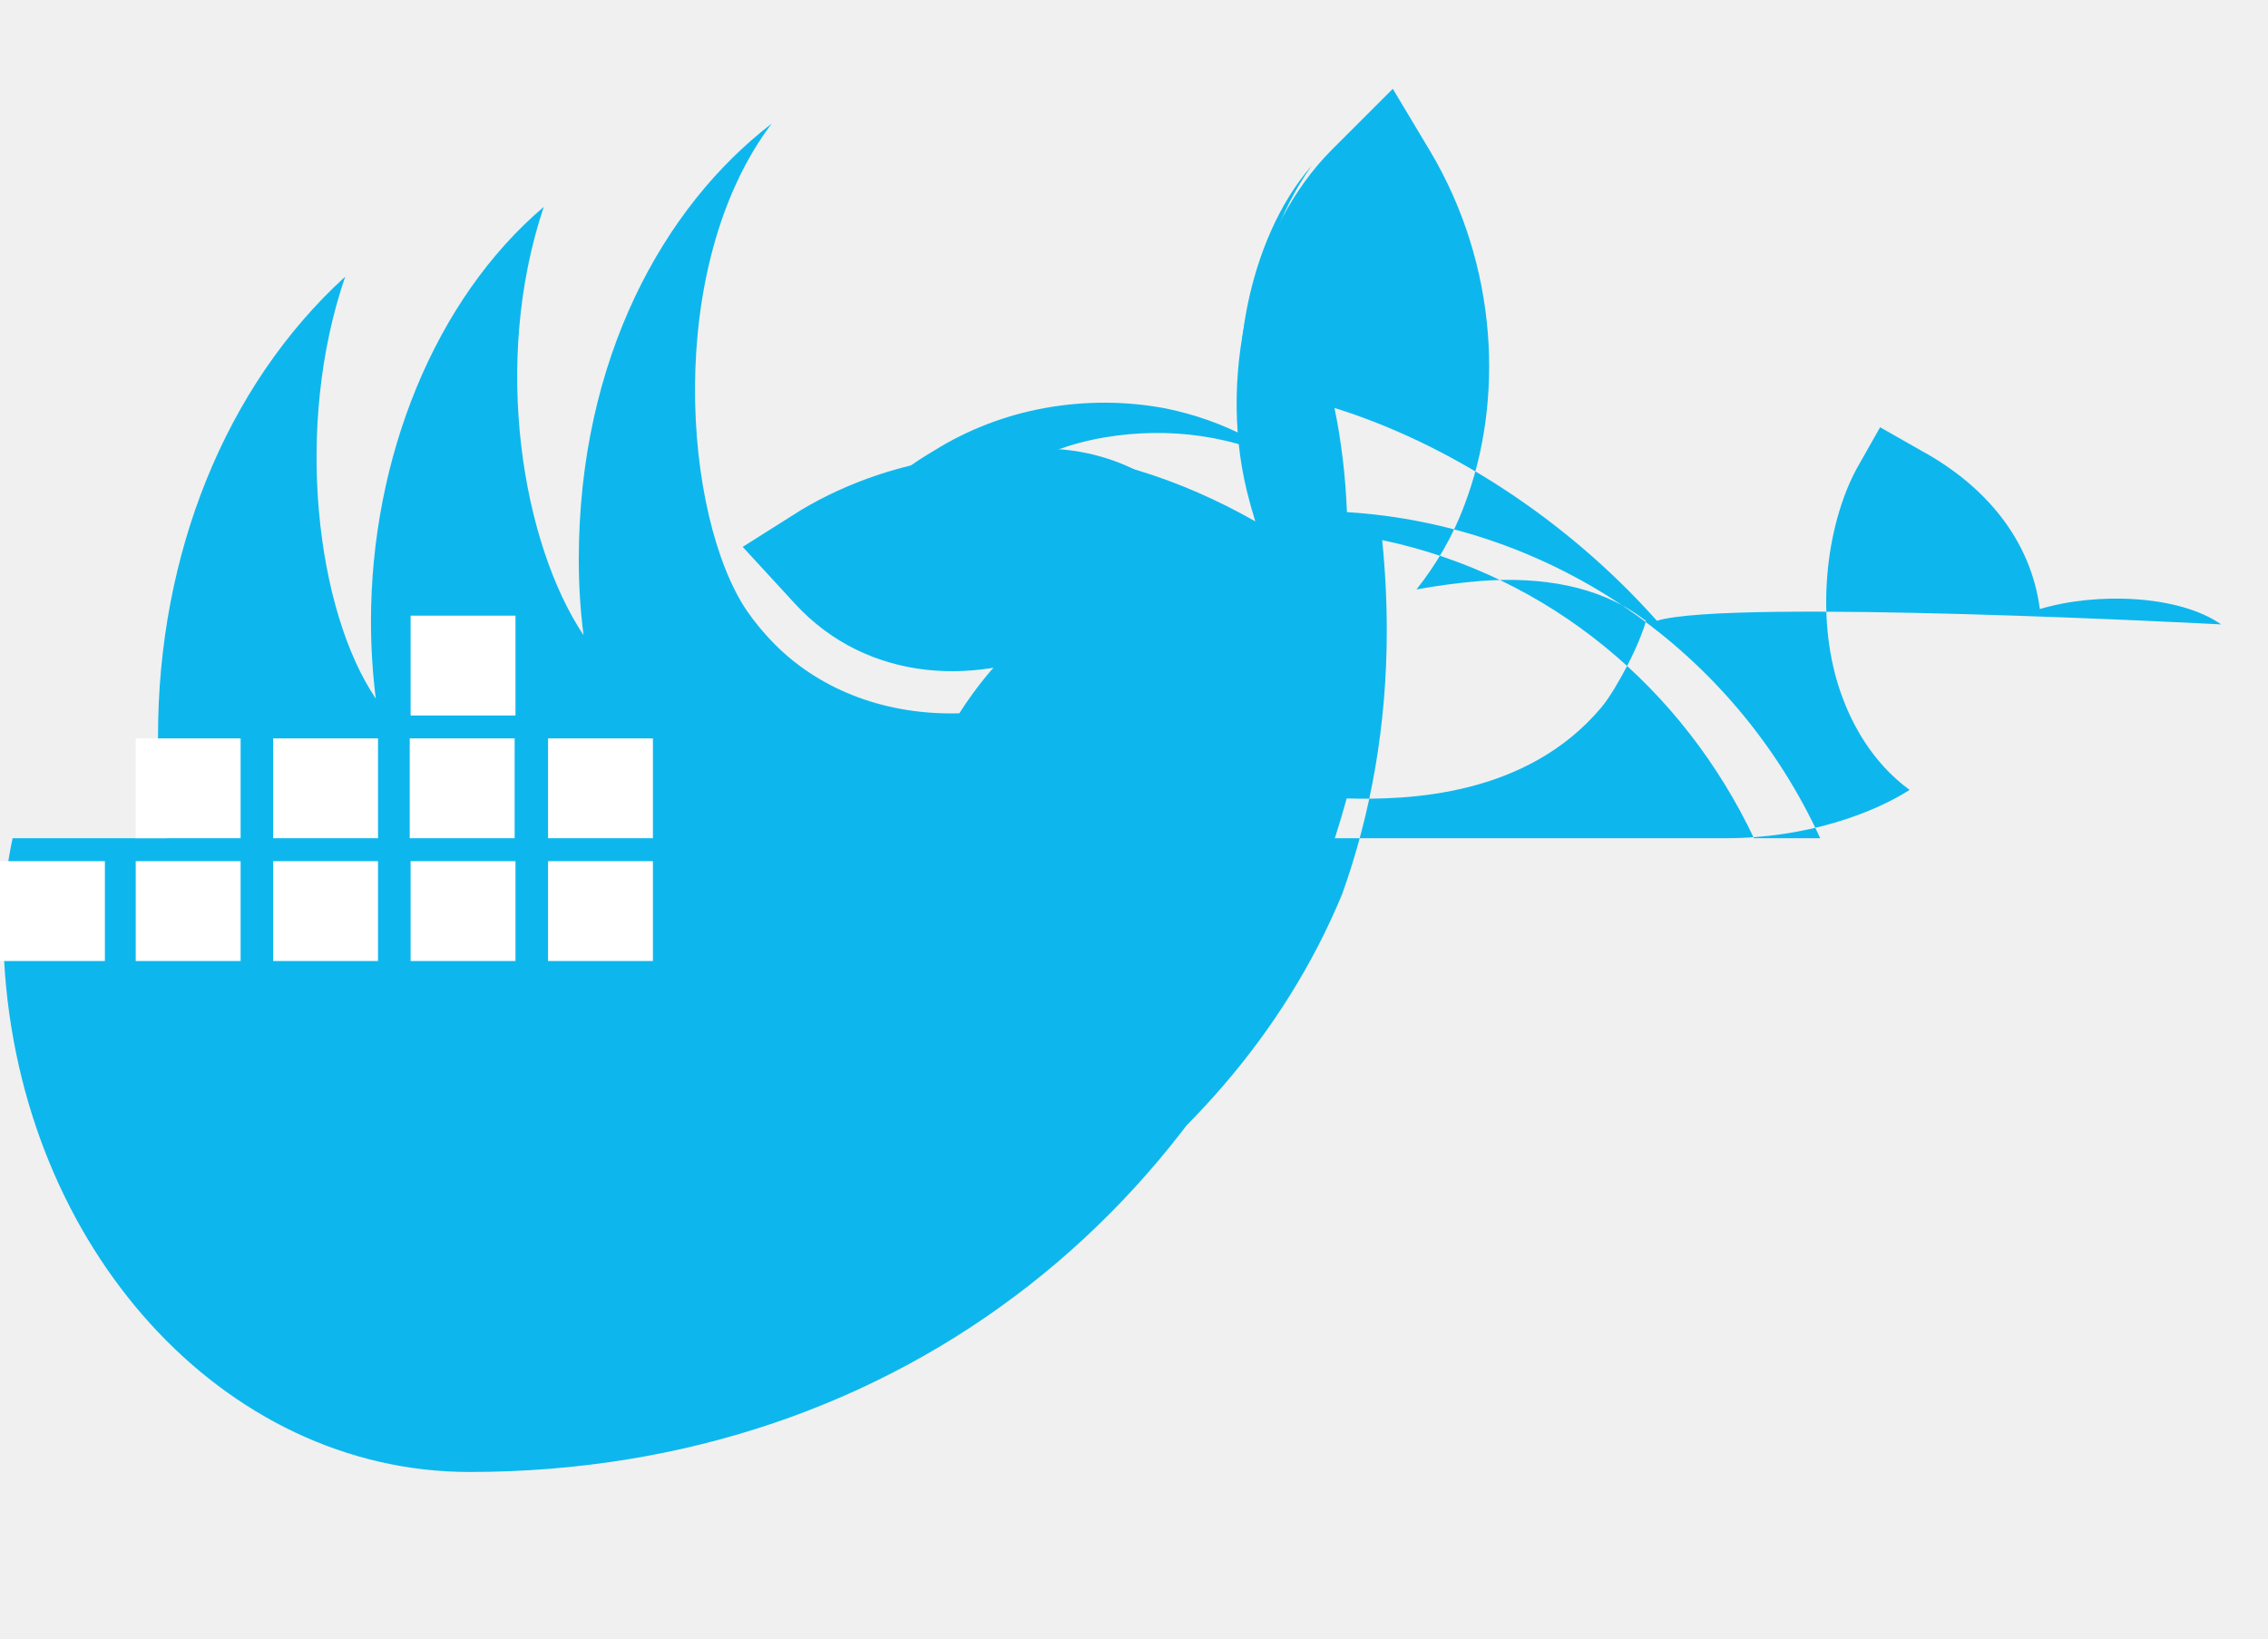
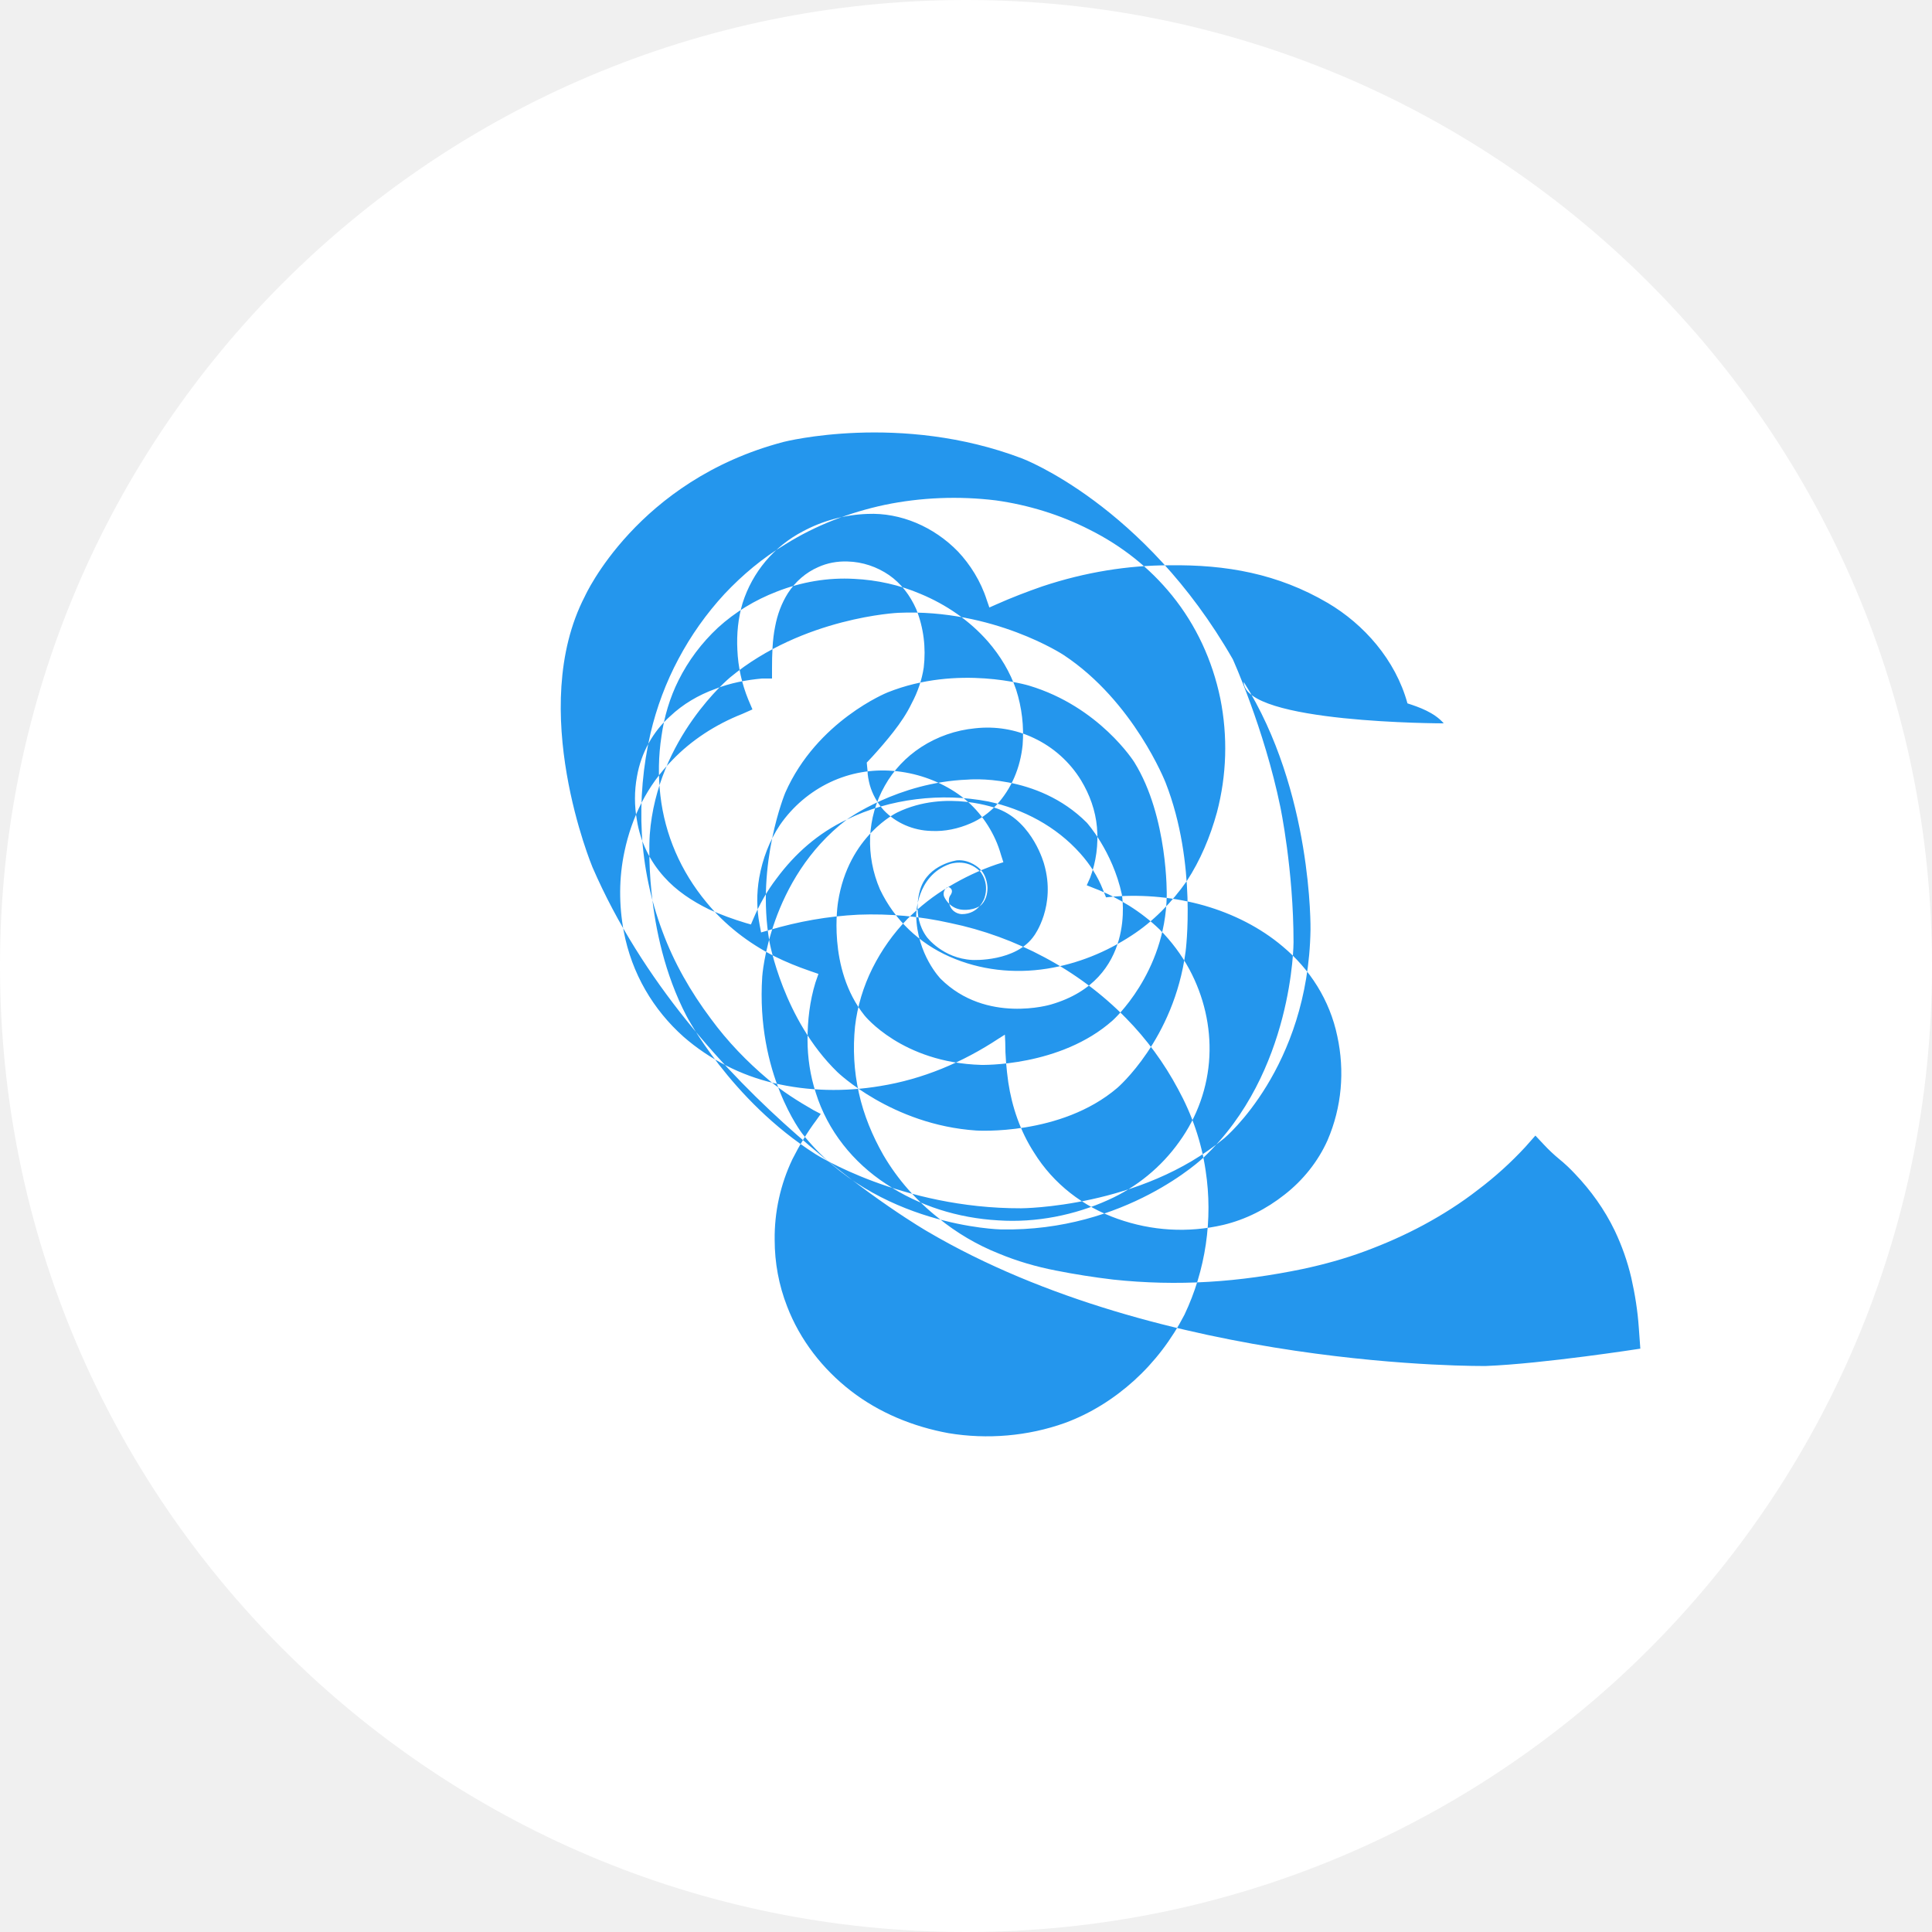
- <svg xmlns="http://www.w3.org/2000/svg" width="256px" height="185px" viewBox="0 0 256 185" version="1.1" preserveAspectRatio="xMidYMid">
-   <g>
-     <path d="M250.715,70.493 C245.95,67.16 236.635,66.835 230.244,68.762 C229.248,61.014 224.16,54.86 216.881,50.887 L212.219,48.235 L209.577,52.899 C206.077,59.369 204.757,70.092 207.931,78.644 C208.954,81.433 211.145,85.967 215.547,89.178 C211.48,91.78 203.975,94.632 194.755,94.632 L1.425,94.632 C0.466,99.037 0.173,103.669 0.467,108.494 C2.312,140.911 25.231,166.18 52.989,166.18 C101.903,166.18 139.494,135.364 152.01,90.14 C158.852,90.325 172.268,89.948 180.739,79.882 C181.258,79.259 181.726,78.542 182.19,77.795 L182.19,77.795 C183.471,75.662 184.693,73.325 185.563,70.847 L185.786,70.092 L185.071,69.578 C180.42,66.214 174.098,65.058 167.121,65.589 C164.764,65.777 162.338,66.104 159.887,66.545 L159.887,66.545 C162.13,63.717 164.026,60.487 165.327,56.934 C169.728,45.339 169.19,30.047 161.362,16.956 L157.212,10.027 L150.282,16.956 C141.787,25.48 137.306,41.417 140.75,55.482 C141.02,56.591 141.337,57.725 141.691,58.86 C137.558,56.505 133.022,54.482 128.316,53.069 C115.059,49.35 101.129,51.179 90.446,57.564 L83.832,61.739 L89.724,68.149 C97.919,77.076 110.584,77.64 120.749,72.569 C125.301,70.338 130.111,67.239 134.859,63.225 C134.42,63.281 133.977,63.336 133.538,63.401 C124.719,64.773 117.115,69.354 111.368,76.279 C110.252,77.633 109.224,79.055 108.282,80.528 C100.285,80.755 92.802,78.085 87.511,72.796 C86.323,71.608 85.253,70.326 84.31,68.967 C77.152,58.395 74.913,30.158 87.095,13.963 C74.913,23.321 65.329,40.495 65.329,63.187 C65.329,66.104 65.513,68.948 65.867,71.707 C59.025,61.459 55.447,41.023 61.377,23.359 C49.078,33.803 41.873,51.705 41.873,70.173 C41.873,73.134 42.065,76.044 42.419,78.871 C35.702,68.943 33.155,48.127 38.965,31.234 C25.386,43.621 17.836,62.673 17.836,83.074 C17.836,91.657 19.317,99.865 22.011,107.451 C21.2,107.469 20.39,107.499 19.572,107.499 C8.912,107.499 0.969,101.073 0.969,101.073 C0.969,101.073 10.2,143.507 51.584,153.559 C61.224,156.205 70.364,156.617 78.559,155.54 C104.222,151.856 138.209,133.171 151.518,100.882 C154.766,91.79 156.533,81.784 156.533,71.191 C156.533,67.733 156.35,64.328 156.014,60.974 C174.994,64.979 189.994,77.795 197.978,94.632 L205.456,94.632 C195.806,73.556 175.344,59.259 152.035,57.817 C151.875,53.768 151.413,49.835 150.629,46.056 C163.094,49.941 176.491,58.257 187.023,70.082 C195.214,67.548 250.715,70.493 250.715,70.493" fill="#0db7ed" />
-     <path d="M94.575,60.179 C95.462,59.023 96.424,57.949 97.472,56.934 C97.602,56.808 97.737,56.682 97.871,56.559 L97.871,56.559 C99.116,55.373 100.459,54.25 101.899,53.208 C103.011,52.38 104.179,51.608 105.385,50.903 C109.224,48.505 113.49,46.861 117.985,46.056 C122.481,45.245 127.154,45.26 131.64,46.123 C134.859,46.787 137.922,47.864 140.75,49.347 C138.661,41.763 140.62,27.243 148.059,18.699 C140.307,29.619 140.775,42.501 146.008,52.621 C139.494,49.165 131.948,48.145 124.644,49.387 C117.346,50.625 110.659,54.473 105.385,60.179 C105.064,60.536 94.575,60.179 94.575,60.179" fill="#0db7ed" />
-     <path d="M110.594,67.249 C113.657,63.582 117.777,60.93 122.208,59.556 C126.66,58.185 131.405,58.114 135.874,59.351 C131.103,53.165 123.385,50.066 115.762,50.742 C108.129,51.403 101.17,55.843 97.353,62.304 C97.353,62.304 107.531,70.942 110.594,67.249" fill="#0db7ed" />
-     <path d="M61.861,108.494 L73.697,108.494 L73.697,97.224 L61.861,97.224 L61.861,108.494 L61.861,108.494 Z M46.347,108.494 L58.185,108.494 L58.185,97.224 L46.347,97.224 L46.347,108.494 L46.347,108.494 Z M30.833,108.494 L42.669,108.494 L42.669,97.224 L30.833,97.224 L30.833,108.494 L30.833,108.494 Z M15.319,108.494 L27.158,108.494 L27.158,97.224 L15.319,97.224 L15.319,108.494 L15.319,108.494 Z M0,108.494 L11.84,108.494 L11.84,97.224 L0,97.224 L0,108.494 L0,108.494 Z M30.833,94.632 L42.669,94.632 L42.669,83.361 L30.833,83.361 L30.833,94.632 L30.833,94.632 Z M15.319,94.632 L27.158,94.632 L27.158,83.361 L15.319,83.361 L15.319,94.632 L15.319,94.632 Z M46.249,94.632 L58.09,94.632 L58.09,83.361 L46.249,83.361 L46.249,94.632 L46.249,94.632 Z M61.861,94.632 L73.697,94.632 L73.697,83.361 L61.861,83.361 L61.861,94.632 L61.861,94.632 Z M46.347,80.776 L58.185,80.776 L58.185,69.505 L46.347,69.505 L46.347,80.776 L46.347,80.776 Z" fill="#FFFFFF" />
-   </g>
+ <svg xmlns="http://www.w3.org/2000/svg" width="32" height="32" viewBox="0 0 32 32" fill="none">
+   <path fill-rule="evenodd" clip-rule="evenodd" d="M16 32C24.837 32 32 24.837 32 16C32 7.163 24.837 0 16 0C7.163 0 0 7.163 0 16C0 24.837 7.163 32 16 32Z" fill="white" />
+   <path fill-rule="evenodd" clip-rule="evenodd" d="M23.913 11.981C23.756 11.8 23.506 11.713 23.312 11.65C23.113 10.925 22.587 10.338 21.994 9.988C21.163 9.5 20.306 9.35 19.369 9.363C18.688 9.363 17.975 9.475 17.262 9.713C17.012 9.8 16.75 9.9 16.5 10.012L16.387 10.062L16.344 9.938C16.244 9.625 16.069 9.35 15.869 9.137C15.469 8.725 14.919 8.488 14.369 8.512C13.994 8.525 13.625 8.625 13.3 8.8C12.819 9.05 12.463 9.475 12.3 9.988C12.225 10.238 12.2 10.5 12.213 10.762C12.225 11.05 12.287 11.325 12.394 11.588L12.463 11.75L12.294 11.825C11.85 12 11.45 12.262 11.137 12.588C10.719 13.012 10.463 13.537 10.344 14.1C10.25 14.537 10.25 14.988 10.331 15.425C10.463 16.125 10.819 16.725 11.325 17.175C11.756 17.55 12.275 17.812 12.812 17.938C13.387 18.075 13.994 18.087 14.581 17.988C15.281 17.875 15.938 17.6 16.544 17.2L16.644 17.137L16.65 17.262C16.65 17.488 16.669 17.7 16.7 17.925C16.762 18.337 16.9 18.738 17.125 19.087C17.45 19.613 17.944 19.988 18.512 20.188C19.075 20.387 19.675 20.425 20.262 20.288C20.631 20.2 20.975 20.025 21.275 19.788C21.581 19.55 21.831 19.238 21.988 18.887C22.225 18.337 22.275 17.738 22.15 17.163C22.025 16.562 21.694 16.05 21.244 15.675C20.875 15.363 20.425 15.137 19.95 15C19.469 14.863 18.956 14.812 18.45 14.85L18.319 14.863L18.269 14.738C18.181 14.512 18.05 14.312 17.894 14.137C17.494 13.688 16.95 13.4 16.369 13.275C15.975 13.2 15.575 13.188 15.175 13.238C14.775 13.287 14.381 13.4 14.025 13.575C13.55 13.8 13.169 14.137 12.863 14.55C12.7 14.762 12.575 14.988 12.475 15.225L12.438 15.312L12.35 15.287C12.144 15.225 11.938 15.15 11.744 15.062C11.463 14.925 11.2 14.75 11 14.525C10.762 14.262 10.606 13.938 10.55 13.588C10.506 13.35 10.506 13.1 10.55 12.863C10.619 12.463 10.819 12.113 11.1 11.863C11.312 11.662 11.569 11.512 11.844 11.412C12.094 11.312 12.363 11.262 12.625 11.238H12.787V11.075C12.787 10.838 12.794 10.594 12.838 10.381C12.875 10.181 12.944 9.994 13.05 9.825C13.175 9.631 13.35 9.481 13.55 9.394C13.7 9.325 13.869 9.294 14.037 9.3C14.287 9.306 14.525 9.388 14.725 9.525C14.925 9.663 15.075 9.863 15.175 10.088C15.3 10.4 15.338 10.731 15.3 11.056C15.269 11.263 15.2 11.463 15.1 11.65C15.019 11.819 14.912 11.975 14.8 12.119C14.688 12.263 14.569 12.4 14.45 12.531L14.356 12.631L14.369 12.763C14.369 12.844 14.387 12.925 14.406 13C14.45 13.156 14.531 13.3 14.637 13.419C14.838 13.631 15.125 13.756 15.425 13.763C15.65 13.775 15.875 13.725 16.075 13.638C16.238 13.569 16.381 13.463 16.5 13.338C16.756 13.063 16.9 12.713 16.938 12.338C16.962 12.031 16.925 11.719 16.831 11.425C16.731 11.131 16.569 10.863 16.363 10.625C16.056 10.275 15.669 10.013 15.25 9.838C14.9 9.688 14.525 9.606 14.15 9.588C13.713 9.563 13.275 9.638 12.863 9.8C12.506 9.938 12.175 10.138 11.894 10.394C11.619 10.65 11.4 10.944 11.238 11.269C11.094 11.556 11 11.875 10.956 12.194C10.906 12.519 10.9 12.85 10.938 13.175C11.012 13.825 11.275 14.431 11.7 14.944C12.006 15.319 12.394 15.619 12.825 15.838C13.012 15.931 13.213 16.013 13.412 16.081L13.556 16.131L13.506 16.275C13.412 16.581 13.376 16.9 13.375 17.219C13.375 17.513 13.419 17.813 13.512 18.1C13.706 18.725 14.131 19.256 14.681 19.613C15.225 19.975 15.869 20.175 16.531 20.213C17.163 20.256 17.806 20.125 18.356 19.875C18.831 19.663 19.238 19.325 19.531 18.913C19.831 18.5 20.006 18.006 20.031 17.5C20.056 17 19.938 16.5 19.7 16.056C19.569 15.813 19.4 15.588 19.206 15.394C19.05 15.244 18.881 15.113 18.7 15C18.519 14.888 18.325 14.788 18.125 14.713L18 14.663L18.056 14.538C18.156 14.275 18.194 13.988 18.169 13.7C18.144 13.425 18.05 13.163 17.906 12.925C17.719 12.619 17.444 12.375 17.125 12.225C16.825 12.081 16.488 12.025 16.15 12.063C15.831 12.094 15.525 12.2 15.256 12.375C15.006 12.538 14.8 12.756 14.656 13.013C14.506 13.275 14.425 13.569 14.412 13.863C14.4 14.156 14.456 14.456 14.575 14.731C14.819 15.244 15.231 15.625 15.725 15.844C16.231 16.069 16.794 16.131 17.344 16.044C17.85 15.963 18.325 15.769 18.744 15.494C19.1 15.263 19.406 14.95 19.656 14.594C19.881 14.25 20.044 13.863 20.156 13.456C20.319 12.838 20.337 12.194 20.212 11.569C20.081 10.938 19.812 10.356 19.413 9.863C19.038 9.4 18.575 9.038 18.05 8.775C17.562 8.525 17.031 8.363 16.494 8.288C15.881 8.213 15.25 8.238 14.65 8.363C14.069 8.488 13.512 8.7 13.012 9.013C12.637 9.238 12.3 9.519 12 9.838C11.7 10.163 11.444 10.525 11.238 10.913C11.031 11.3 10.875 11.719 10.775 12.144C10.65 12.688 10.6 13.25 10.631 13.806C10.662 14.356 10.775 14.9 10.969 15.419C11.162 15.944 11.438 16.425 11.775 16.875C12.05 17.25 12.369 17.581 12.725 17.881C12.956 18.075 13.213 18.238 13.475 18.388L13.594 18.45L13.519 18.556C13.369 18.756 13.238 18.975 13.125 19.2C12.925 19.619 12.825 20.081 12.831 20.538C12.831 20.913 12.9 21.288 13.037 21.638C13.25 22.194 13.625 22.675 14.094 23.038C14.562 23.4 15.125 23.631 15.713 23.738C16.35 23.844 17.025 23.788 17.637 23.569C18.062 23.413 18.45 23.169 18.788 22.863C19.125 22.556 19.406 22.188 19.619 21.775C19.969 21.038 20.094 20.2 19.969 19.388C19.9 18.913 19.744 18.463 19.512 18.038C19.281 17.606 18.994 17.213 18.65 16.863C18.25 16.456 17.794 16.119 17.3 15.856C16.812 15.594 16.281 15.4 15.738 15.288C15.238 15.175 14.725 15.131 14.219 15.15C13.713 15.175 13.219 15.263 12.738 15.406L12.606 15.444L12.581 15.313C12.531 15.05 12.531 14.794 12.575 14.538C12.631 14.225 12.744 13.925 12.919 13.663C13.131 13.356 13.419 13.113 13.75 12.956C14.081 12.8 14.438 12.738 14.8 12.769C15.162 12.8 15.512 12.919 15.812 13.113C16.113 13.306 16.344 13.588 16.488 13.906C16.525 13.988 16.556 14.075 16.581 14.163L16.619 14.281L16.5 14.319C16.225 14.413 15.963 14.538 15.713 14.688C15.469 14.831 15.238 15.013 15.031 15.219C14.794 15.463 14.6 15.738 14.45 16.038C14.3 16.338 14.2 16.669 14.162 17C14.125 17.369 14.144 17.738 14.225 18.1C14.306 18.469 14.45 18.813 14.631 19.131C14.869 19.538 15.181 19.888 15.544 20.175C15.844 20.419 16.181 20.619 16.544 20.763C16.844 20.888 17.163 20.981 17.488 21.044C17.8 21.106 18.119 21.156 18.438 21.194C18.962 21.25 19.494 21.263 20.019 21.231C20.544 21.2 21.062 21.125 21.575 21.019C21.925 20.944 22.269 20.85 22.606 20.725C22.944 20.6 23.269 20.456 23.581 20.288C23.894 20.119 24.2 19.925 24.481 19.706C24.762 19.494 25.025 19.256 25.262 19L25.431 18.809L25.569 18.956C25.65 19.043 25.736 19.124 25.827 19.199C25.919 19.274 26.006 19.356 26.088 19.444C26.35 19.719 26.575 20.031 26.744 20.381C26.863 20.631 26.956 20.894 27.019 21.163C27.081 21.438 27.125 21.713 27.144 21.994L27.169 22.338C27.169 22.338 25.562 22.588 24.613 22.625C24.613 22.625 19.262 22.694 15.356 20.394C15.356 20.394 11.45 18.144 9.813 14.363C9.813 14.363 8.719 11.744 9.688 9.875C9.688 9.875 10.55 7.956 12.981 7.319C12.981 7.319 14.912 6.825 16.931 7.594C16.931 7.594 18.95 8.356 20.419 10.919C20.419 10.919 20.938 12.063 21.206 13.363C21.206 13.363 21.425 14.406 21.425 15.606C21.425 15.606 21.425 17.763 19.938 19.169C19.938 19.169 18.65 20.406 16.575 20.363C16.575 20.363 14.506 20.319 13.287 18.775C13.287 18.775 12.519 17.788 12.625 16.175C12.625 16.175 12.731 14.563 14.025 13.575C14.025 13.575 14.875 12.956 16.025 12.913C16.025 12.913 17.175 12.8 18 13.625C18 13.625 18.425 14.094 18.581 14.813C18.581 14.813 18.837 16.225 17.406 16.638C17.406 16.638 16.337 16.963 15.581 16.213C15.581 16.213 15.188 15.813 15.175 15.163C15.175 15.163 15.169 14.513 15.725 14.313C15.725 14.313 16.006 14.206 16.231 14.431C16.231 14.431 16.394 14.606 16.306 14.874C16.306 14.874 16.219 15.141 15.931 15.141C15.931 15.141 15.806 15.141 15.744 15.025C15.744 15.025 15.681 14.909 15.744 14.825C15.744 14.825 15.787 14.769 15.756 14.725C15.756 14.725 15.719 14.669 15.675 14.706C15.675 14.706 15.606 14.763 15.637 14.85C15.637 14.85 15.706 15.025 15.9 15.063C15.9 15.063 16.075 15.1 16.231 15.006C16.231 15.006 16.356 14.925 16.356 14.706C16.356 14.706 16.356 14.506 16.225 14.388C16.225 14.388 16.069 14.231 15.85 14.25C15.85 14.25 15.375 14.313 15.244 14.725C15.244 14.725 15.088 15.163 15.35 15.519C15.35 15.519 15.613 15.875 16.106 15.9C16.106 15.9 16.831 15.938 17.131 15.494C17.131 15.494 17.494 15.006 17.294 14.313C17.294 14.313 17.113 13.625 16.538 13.4C16.538 13.4 15.675 13.063 14.863 13.456C14.863 13.456 14.05 13.838 13.881 14.938C13.881 14.938 13.694 16.038 14.319 16.819C14.319 16.819 14.938 17.6 16.25 17.638C16.25 17.638 17.562 17.675 18.431 16.9C18.431 16.9 19.3 16.125 19.325 14.838C19.325 14.838 19.35 13.531 18.788 12.625C18.788 12.625 18.212 11.706 17.044 11.356C17.044 11.356 15.869 11 14.7 11.469C14.7 11.469 13.531 11.938 13.006 13.131C13.006 13.131 12.519 14.306 12.744 15.594C12.744 15.594 12.969 16.881 13.869 17.756C13.869 17.756 14.769 18.631 16.169 18.725C16.169 18.725 17.569 18.819 18.506 18.019C18.506 18.019 19.444 17.219 19.637 15.763C19.637 15.763 19.831 14.306 19.306 12.963C19.306 12.963 18.781 11.619 17.619 10.85C17.619 10.85 16.456 10.081 14.881 10.15C14.881 10.15 13.306 10.219 12.094 11.219C12.094 11.219 10.881 12.219 10.762 13.825C10.762 13.825 10.644 15.431 11.369 16.825C11.369 16.825 12.094 18.219 13.512 19.119C13.512 19.119 14.931 20.019 16.913 20.013C16.913 20.013 18.894 20.006 20.281 18.85C20.281 18.85 21.669 17.694 21.706 15.4C21.706 15.4 21.744 13.106 20.6 11.294C20.6 11.981 23.913 11.981 23.913 11.981Z" fill="#2496ED" />
</svg>
